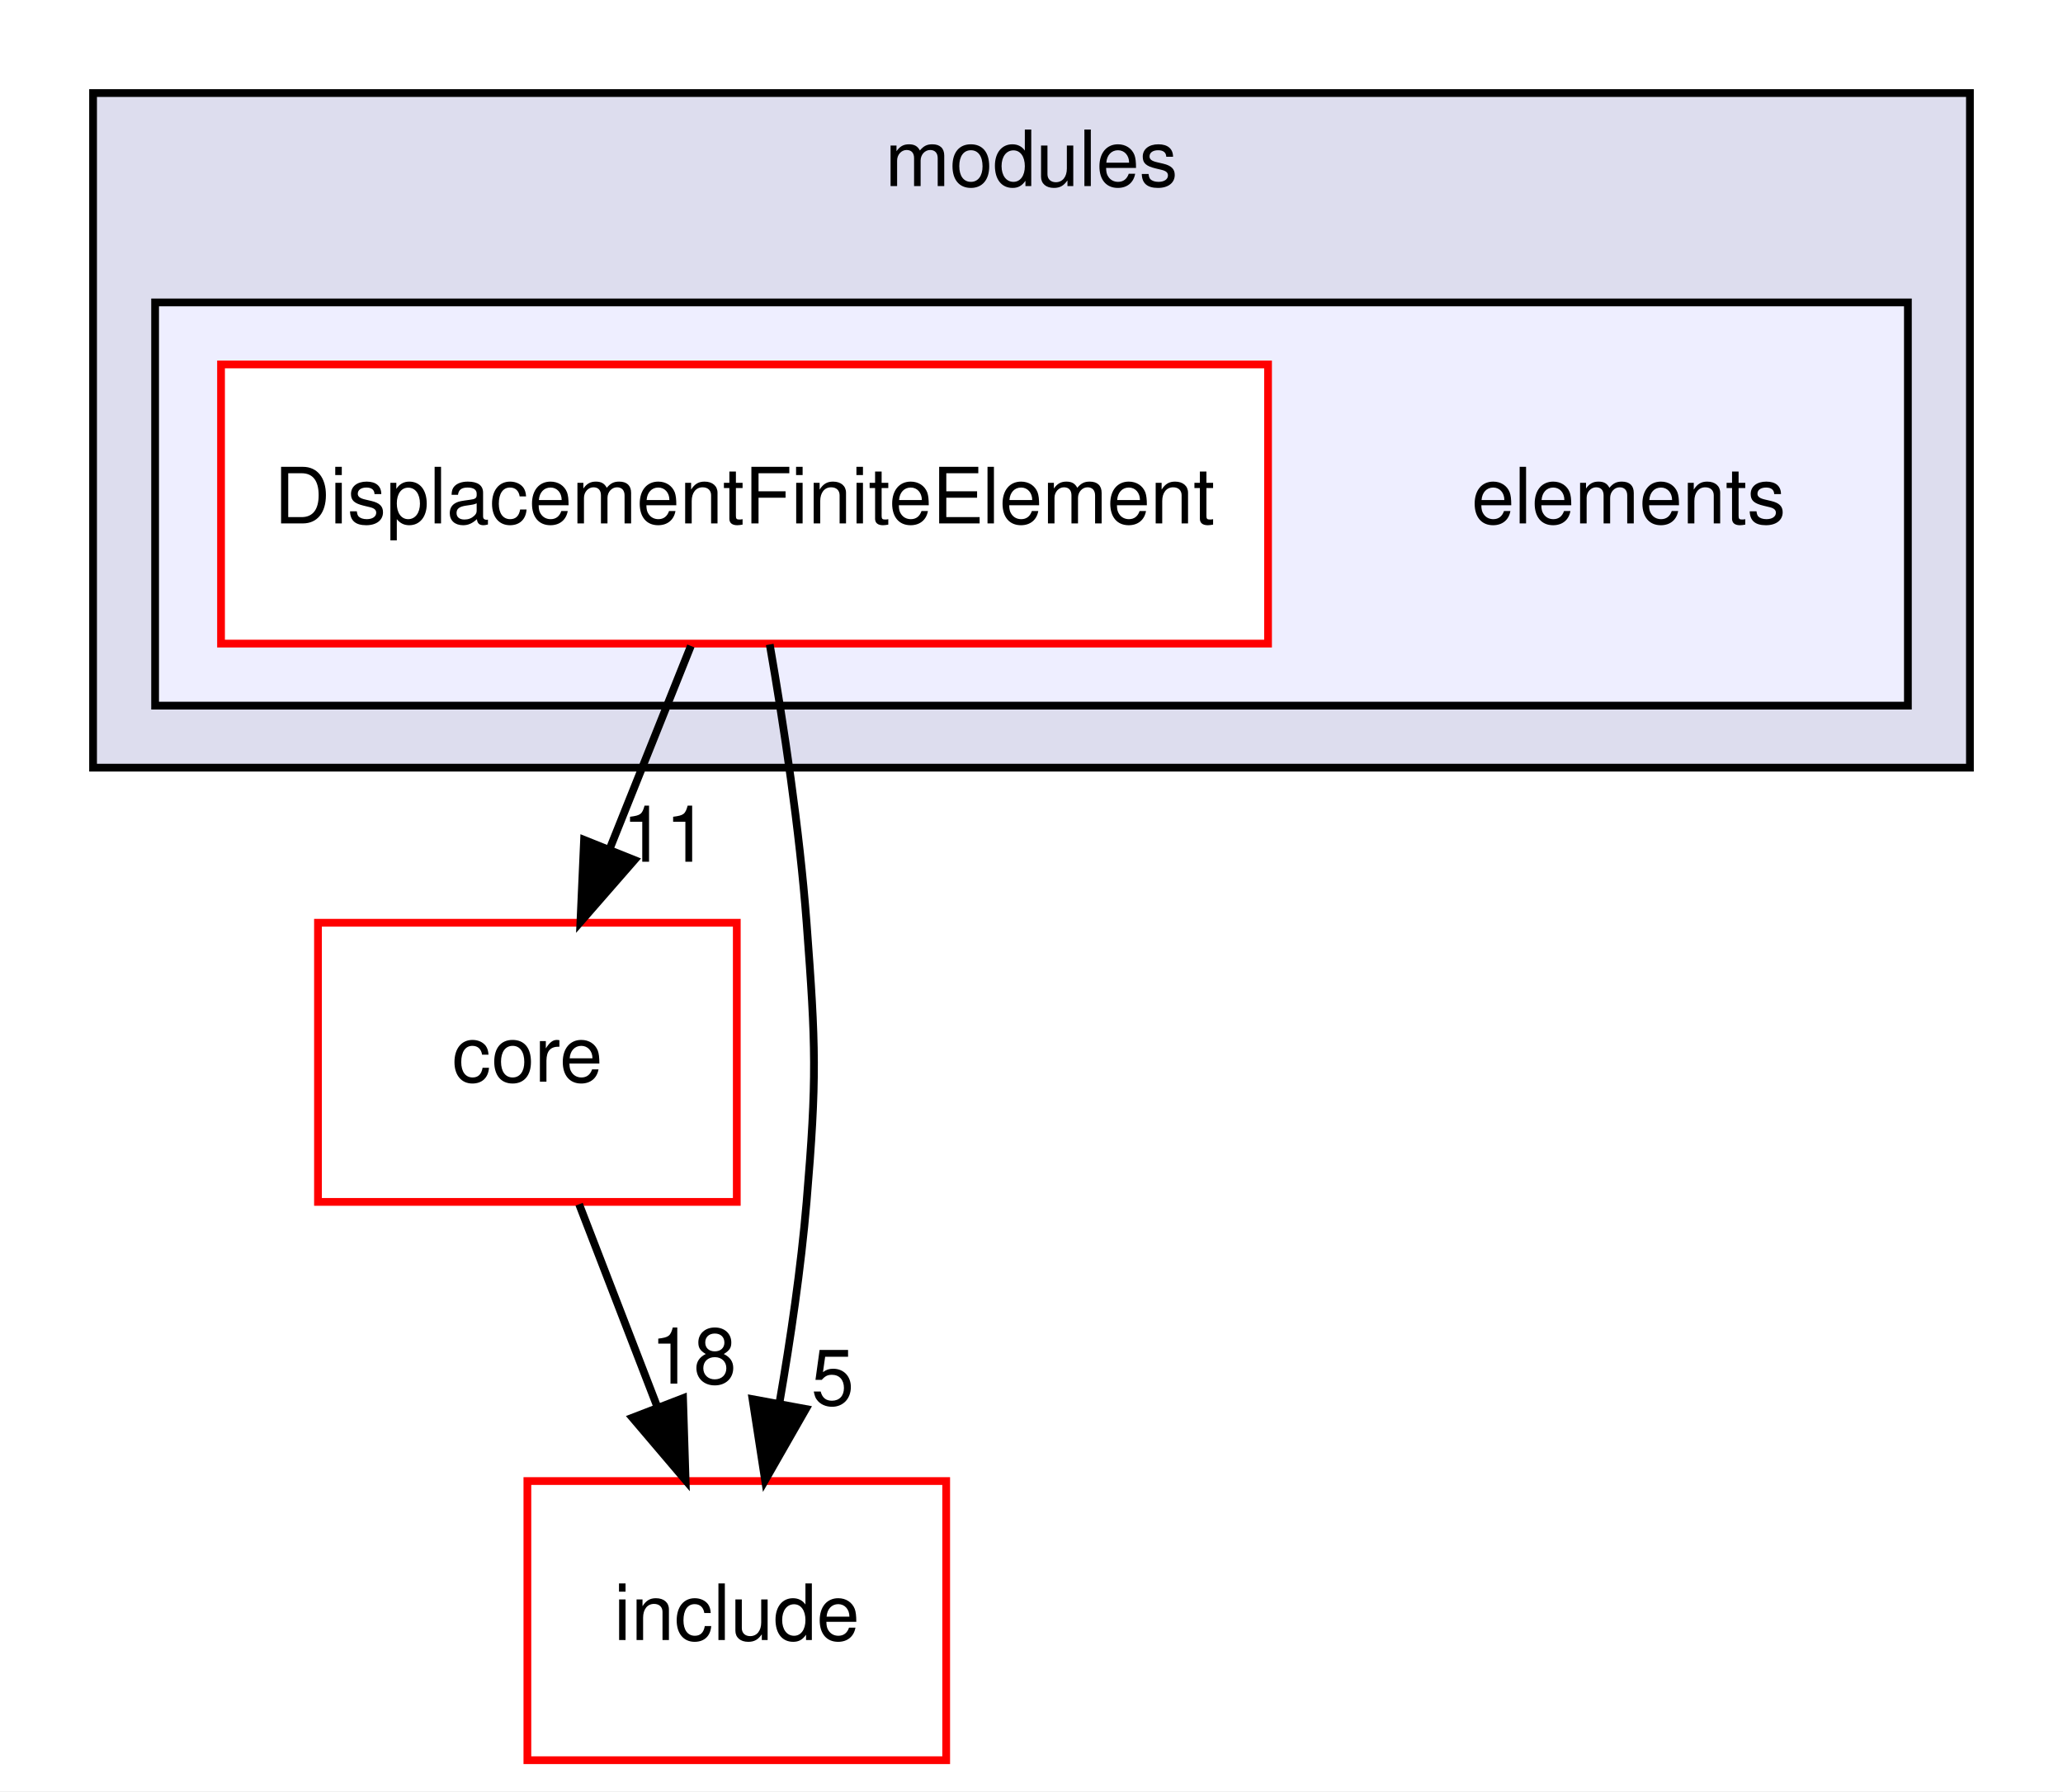
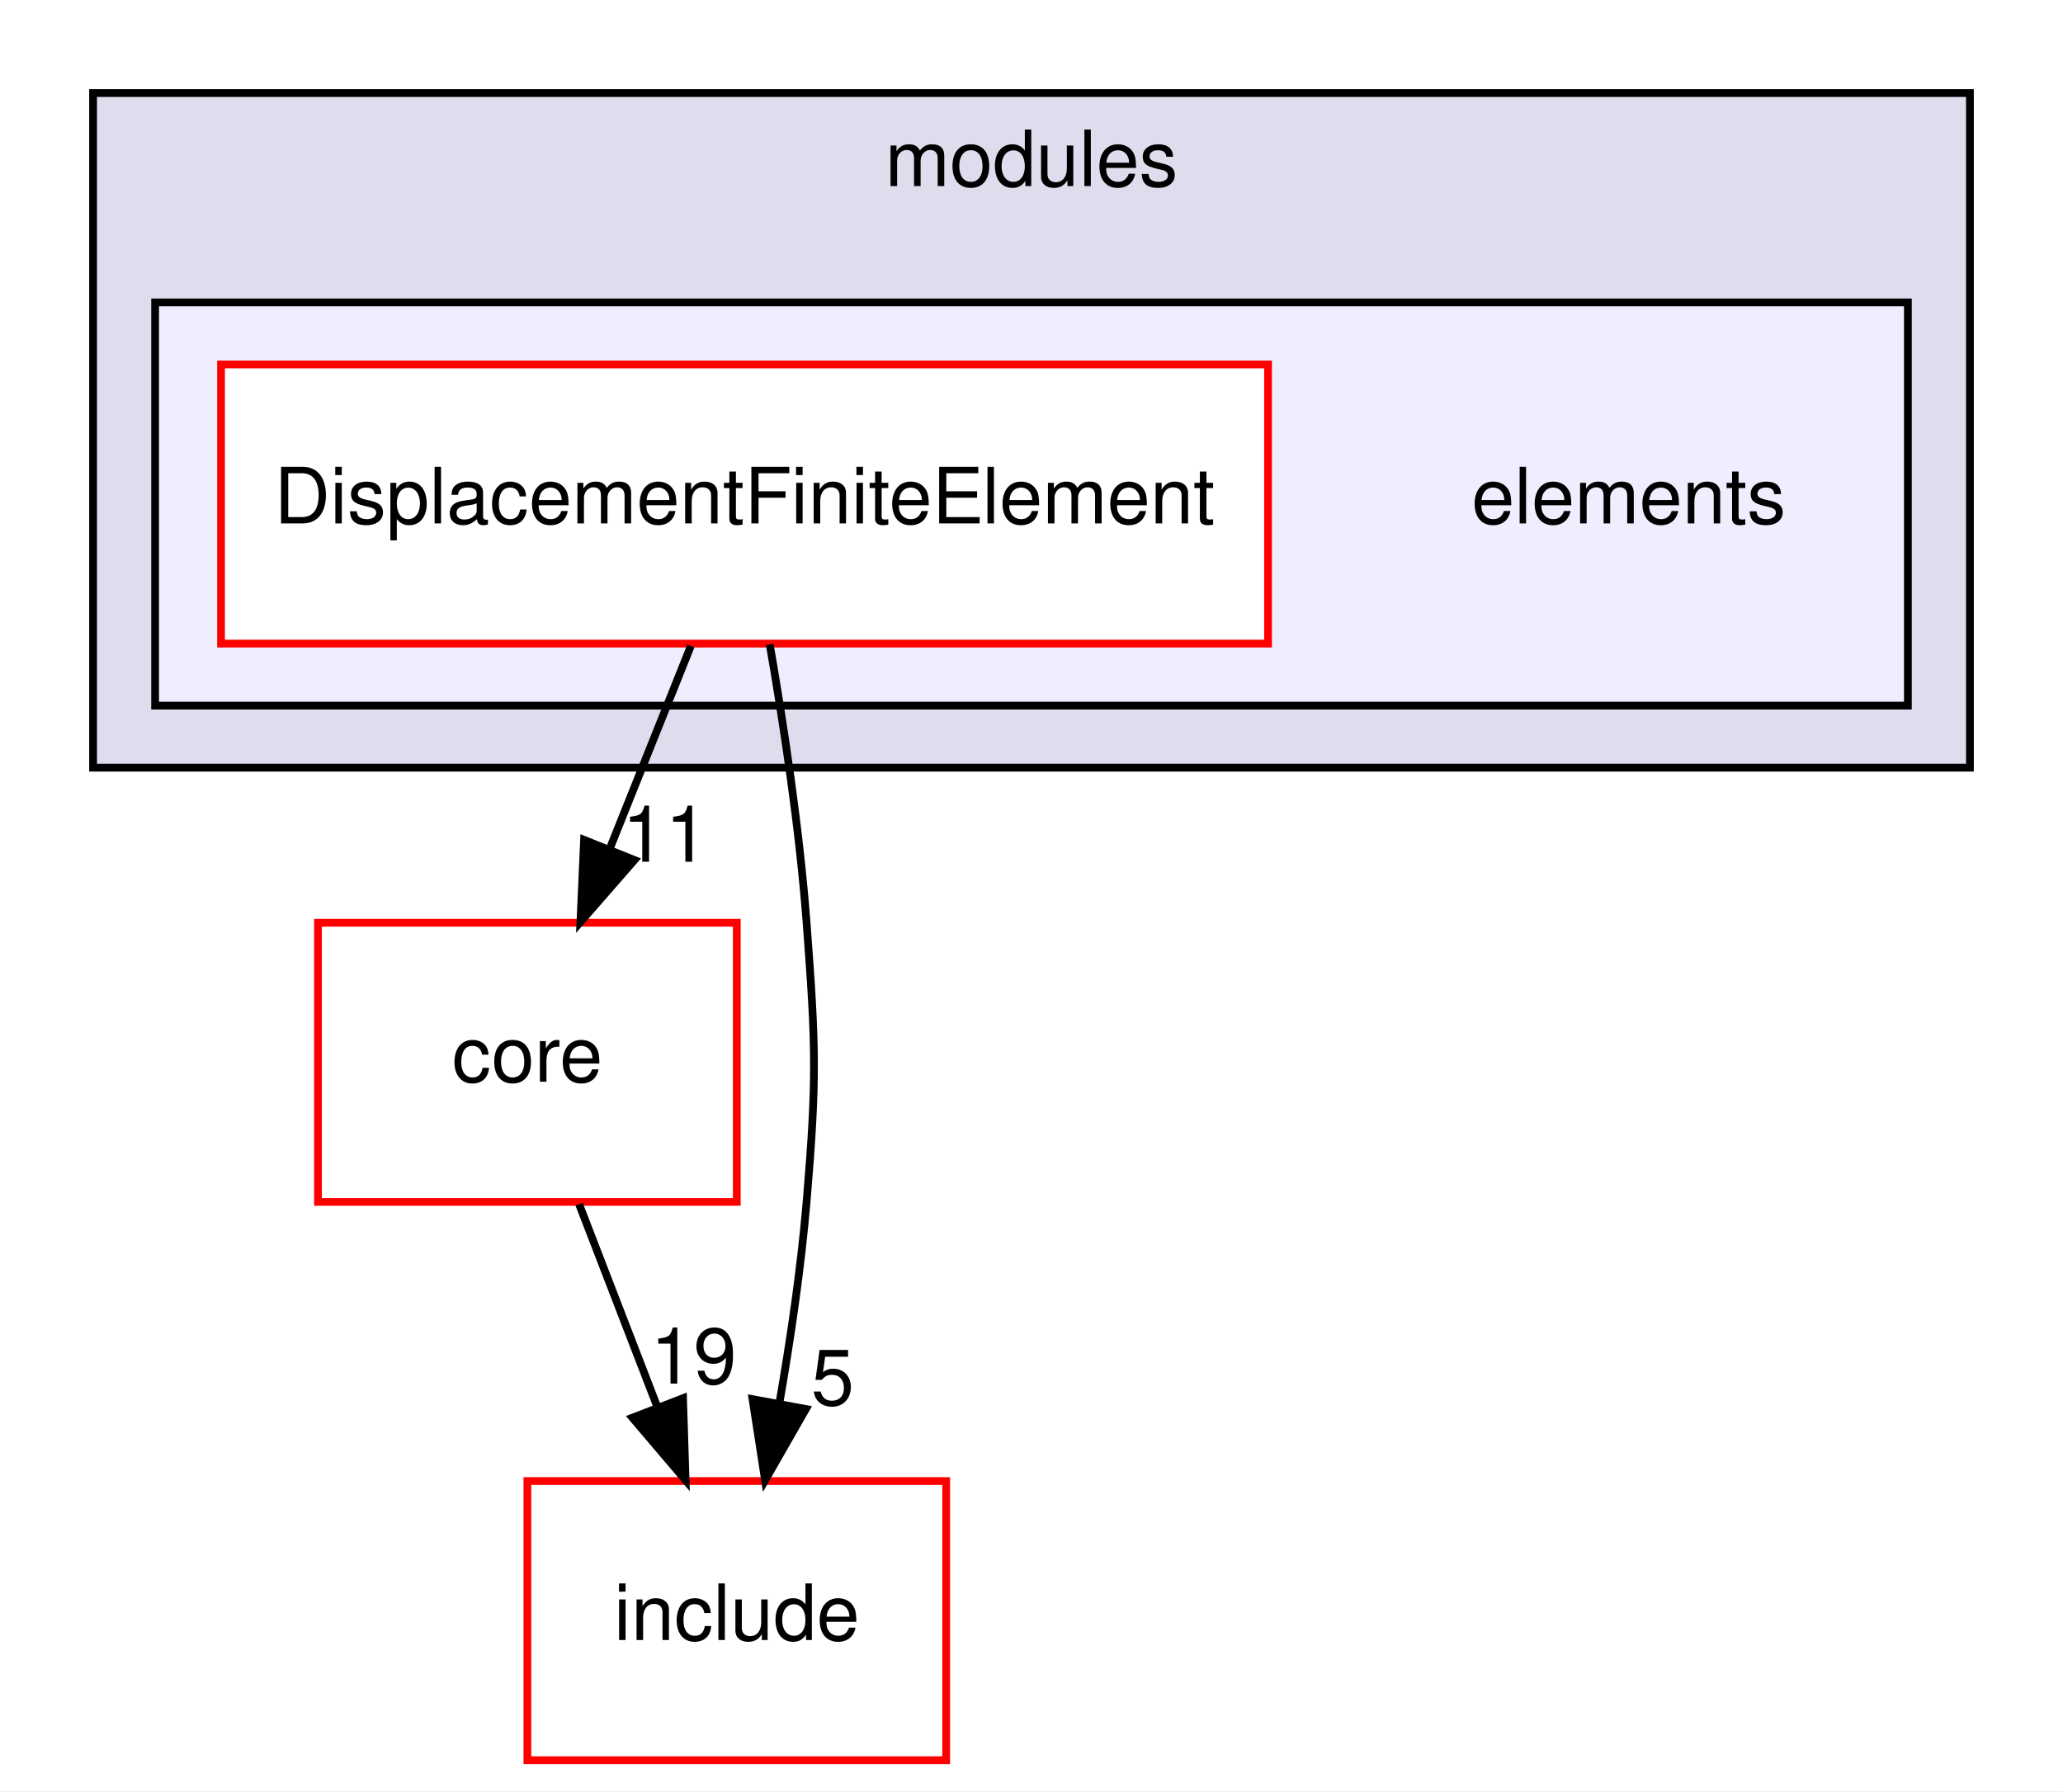
<svg xmlns="http://www.w3.org/2000/svg" xmlns:xlink="http://www.w3.org/1999/xlink" width="266pt" height="231pt" viewBox="0.00 0.00 266.00 231.00">
  <g id="graph0" class="graph" transform="scale(1 1) rotate(0) translate(4 227)">
    <polygon fill="white" stroke="transparent" points="-4,4 -4,-227 262,-227 262,4 -4,4" />
    <g id="clust1" class="cluster">
      <g id="a_clust1">
        <a xlink:href="dir_e05d7e2b1ecd646af5bb94391405f3b5.html" target="_top" xlink:title="modules">
          <polygon fill="#ddddee" stroke="black" points="8,-128 8,-215 250,-215 250,-128 8,-128" />
          <text text-anchor="middle" x="129" y="-203" font-family="Helvetica,sans-Serif" font-size="10.00">modules</text>
        </a>
      </g>
    </g>
    <g id="clust2" class="cluster">
      <g id="a_clust2">
        <a xlink:href="dir_6224fa5a9999cbdd113adab36163ebac.html" target="_top">
          <polygon fill="#eeeeff" stroke="black" points="16,-136 16,-188 242,-188 242,-136 16,-136" />
        </a>
      </g>
    </g>
    <g id="node1" class="node">
      <text text-anchor="middle" x="206" y="-159.5" font-family="Helvetica,sans-Serif" font-size="10.00">elements</text>
    </g>
    <g id="node2" class="node">
      <g id="a_node2">
        <a xlink:href="dir_aa8ebc4e3c197f41b5e3ba6b0a36891e.html" target="_top" xlink:title="DisplacementFiniteElement">
          <polygon fill="white" stroke="red" points="159.5,-180 24.5,-180 24.5,-144 159.5,-144 159.5,-180" />
          <text text-anchor="middle" x="92" y="-159.5" font-family="Helvetica,sans-Serif" font-size="10.00">DisplacementFiniteElement</text>
        </a>
      </g>
    </g>
    <g id="node3" class="node">
      <g id="a_node3">
        <a xlink:href="dir_6d4da112a1331882b0b6514a341190a0.html" target="_top" xlink:title="core">
          <polygon fill="white" stroke="red" points="91,-108 37,-108 37,-72 91,-72 91,-108" />
          <text text-anchor="middle" x="64" y="-87.5" font-family="Helvetica,sans-Serif" font-size="10.00">core</text>
        </a>
      </g>
    </g>
    <g id="edge2" class="edge">
      <path fill="none" stroke="black" d="M85.08,-143.7C81.93,-135.81 78.12,-126.3 74.62,-117.55" />
      <polygon fill="black" stroke="black" points="77.81,-116.09 70.84,-108.1 71.31,-118.69 77.81,-116.09" />
      <g id="a_edge2-headlabel">
        <a xlink:href="dir_000025_000005.html" target="_top" xlink:title="11">
          <text text-anchor="middle" x="81.78" y="-115.87" font-family="Helvetica,sans-Serif" font-size="10.00">11</text>
        </a>
      </g>
    </g>
    <g id="node4" class="node">
      <g id="a_node4">
        <a xlink:href="dir_d44c64559bbebec7f509842c48db8b23.html" target="_top" xlink:title="include">
          <polygon fill="white" stroke="red" points="118,-36 64,-36 64,0 118,0 118,-36" />
          <text text-anchor="middle" x="91" y="-15.5" font-family="Helvetica,sans-Serif" font-size="10.00">include</text>
        </a>
      </g>
    </g>
    <g id="edge3" class="edge">
      <path fill="none" stroke="black" d="M95.25,-143.89C97.05,-133.54 99.09,-120.06 100,-108 101.2,-92.04 101.34,-87.94 100,-72 99.28,-63.5 97.93,-54.31 96.49,-46.01" />
      <polygon fill="black" stroke="black" points="99.91,-45.29 94.65,-36.09 93.03,-46.56 99.91,-45.29" />
      <g id="a_edge3-headlabel">
        <a xlink:href="dir_000025_000002.html" target="_top" xlink:title="5">
          <text text-anchor="middle" x="103.36" y="-45.81" font-family="Helvetica,sans-Serif" font-size="10.00">5</text>
        </a>
      </g>
    </g>
    <g id="edge1" class="edge">
      <path fill="none" stroke="black" d="M70.67,-71.7C73.71,-63.81 77.38,-54.3 80.76,-45.55" />
      <polygon fill="black" stroke="black" points="84.07,-46.69 84.4,-36.1 77.54,-44.17 84.07,-46.69" />
      <g id="a_edge1-headlabel">
-         <a xlink:href="dir_000005_000002.html" target="_top" xlink:title="18">
-           <text text-anchor="middle" x="85.42" y="-48.57" font-family="Helvetica,sans-Serif" font-size="10.00">18</text>
+         <a xlink:href="dir_000005_000002.html" target="_top" xlink:title="19">
+           <text text-anchor="middle" x="85.42" y="-48.57" font-family="Helvetica,sans-Serif" font-size="10.00">19</text>
        </a>
      </g>
    </g>
  </g>
</svg>
